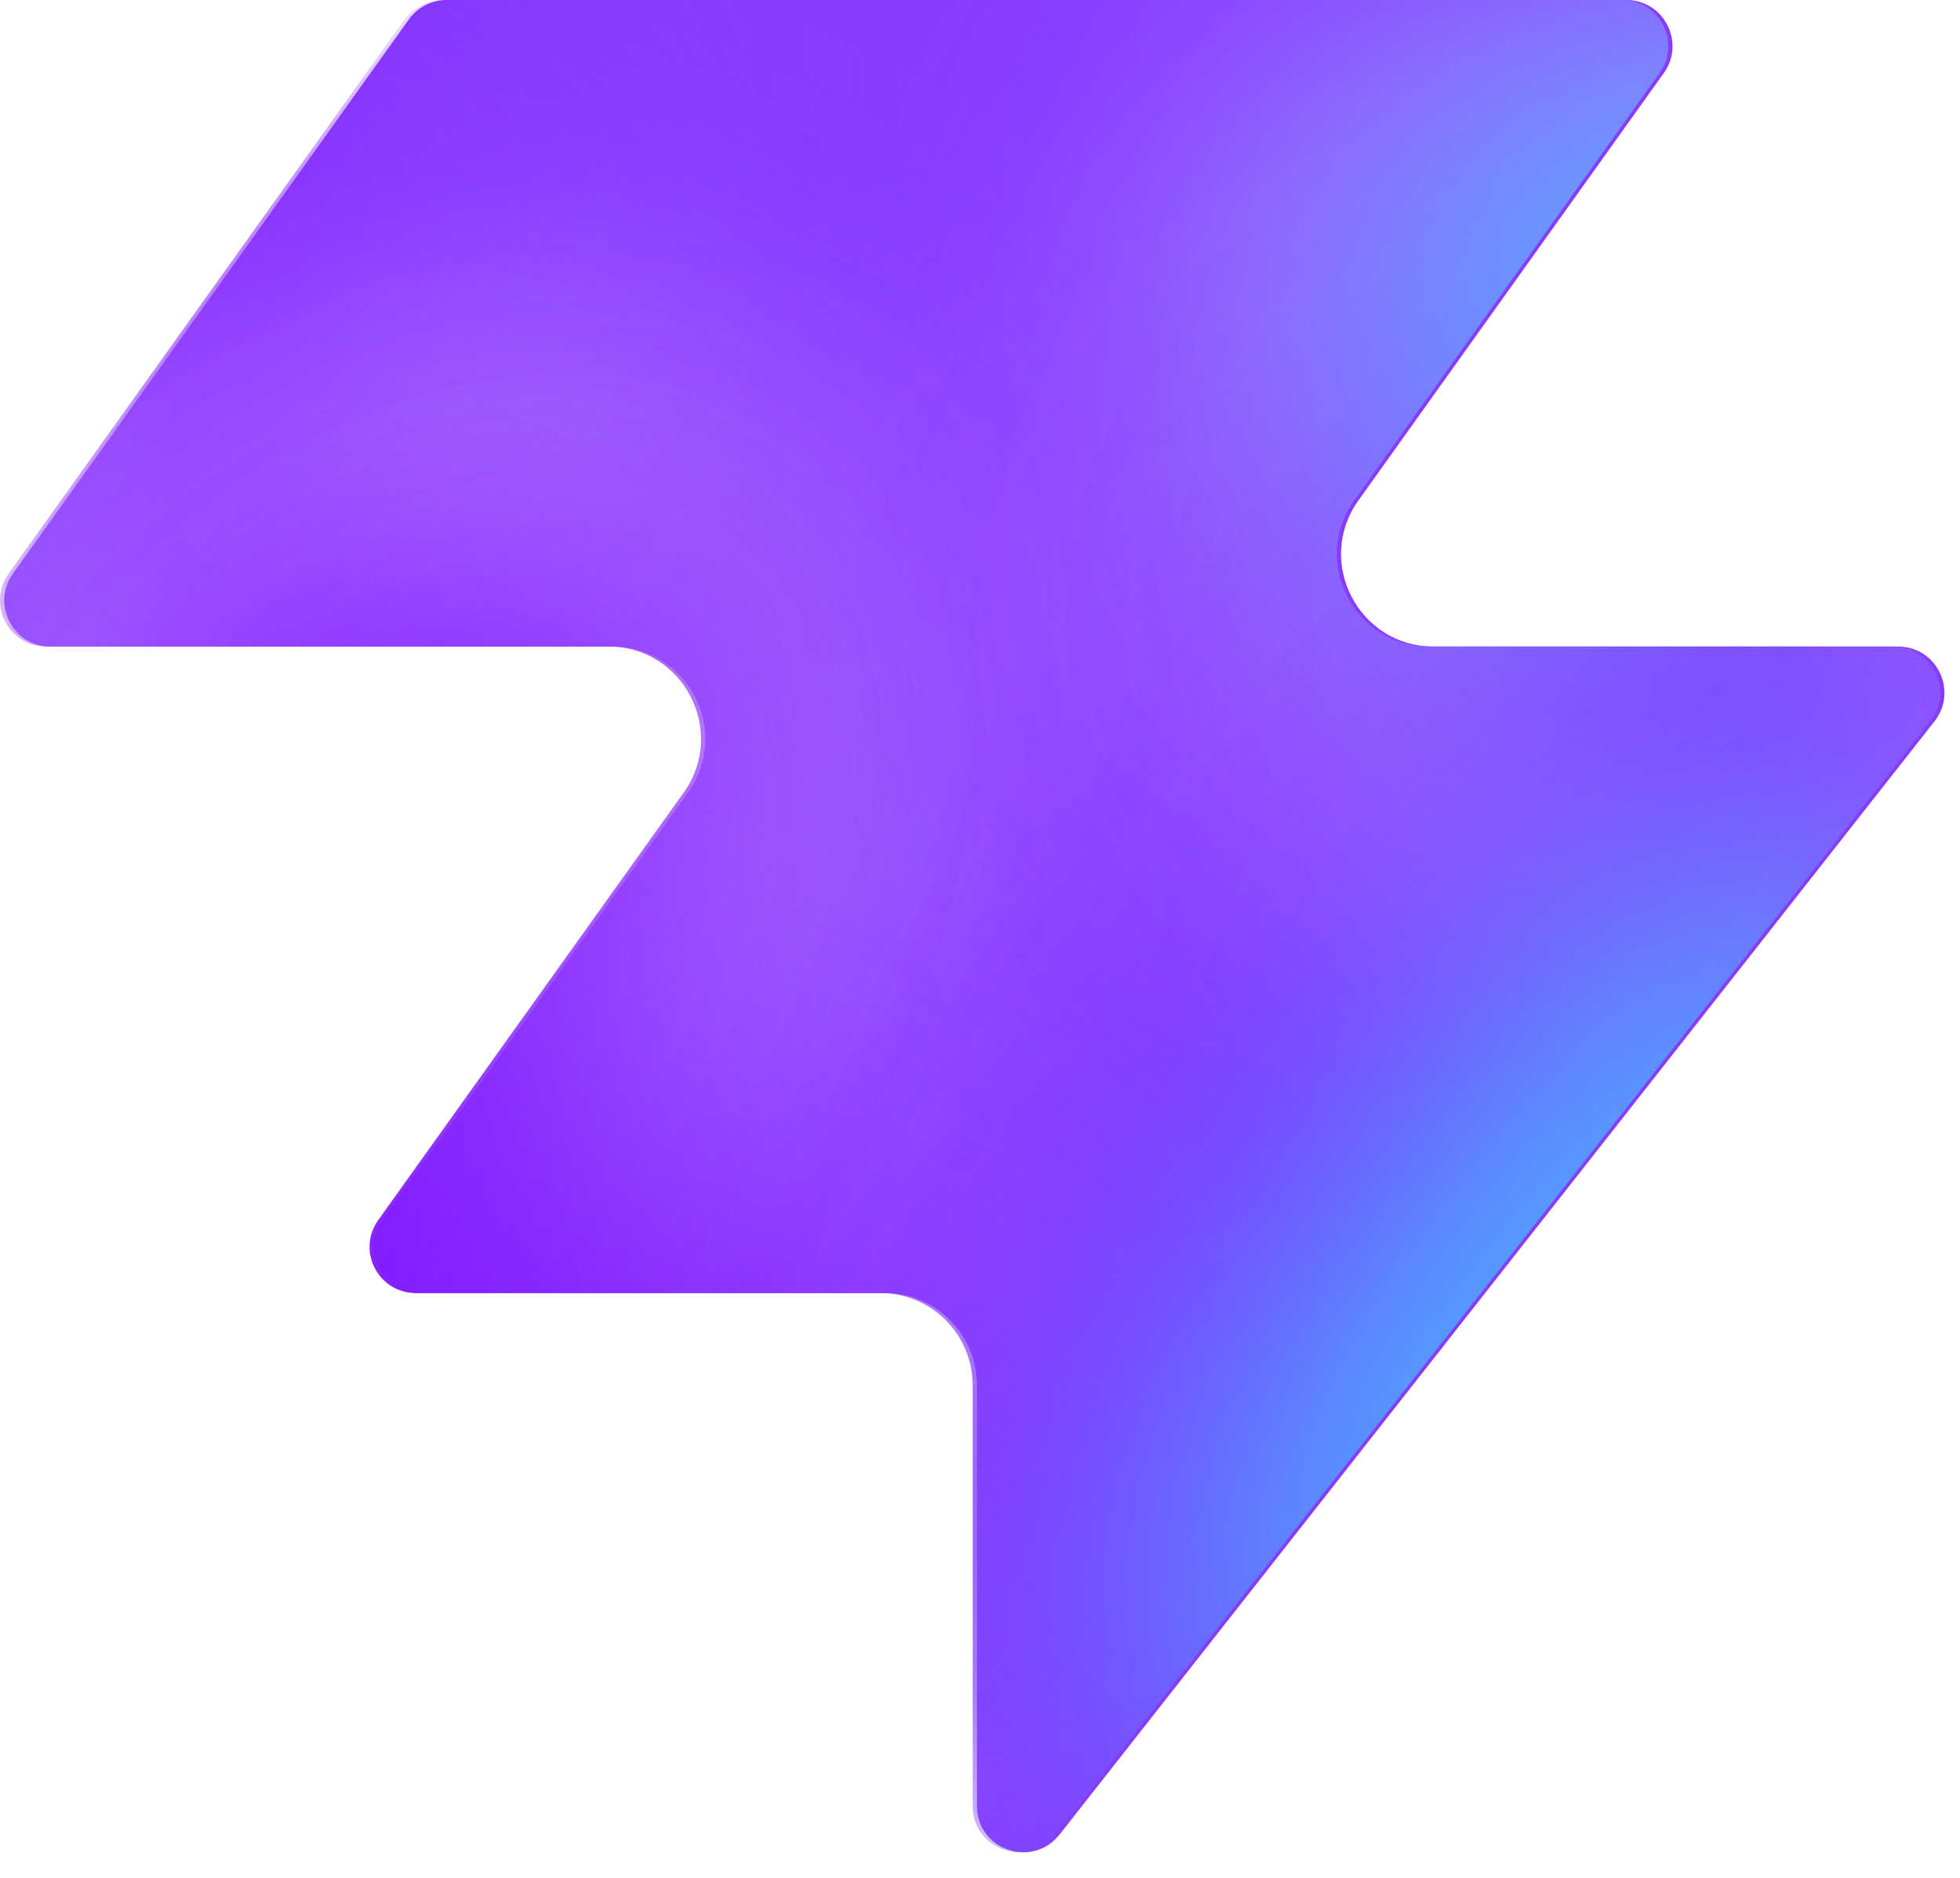
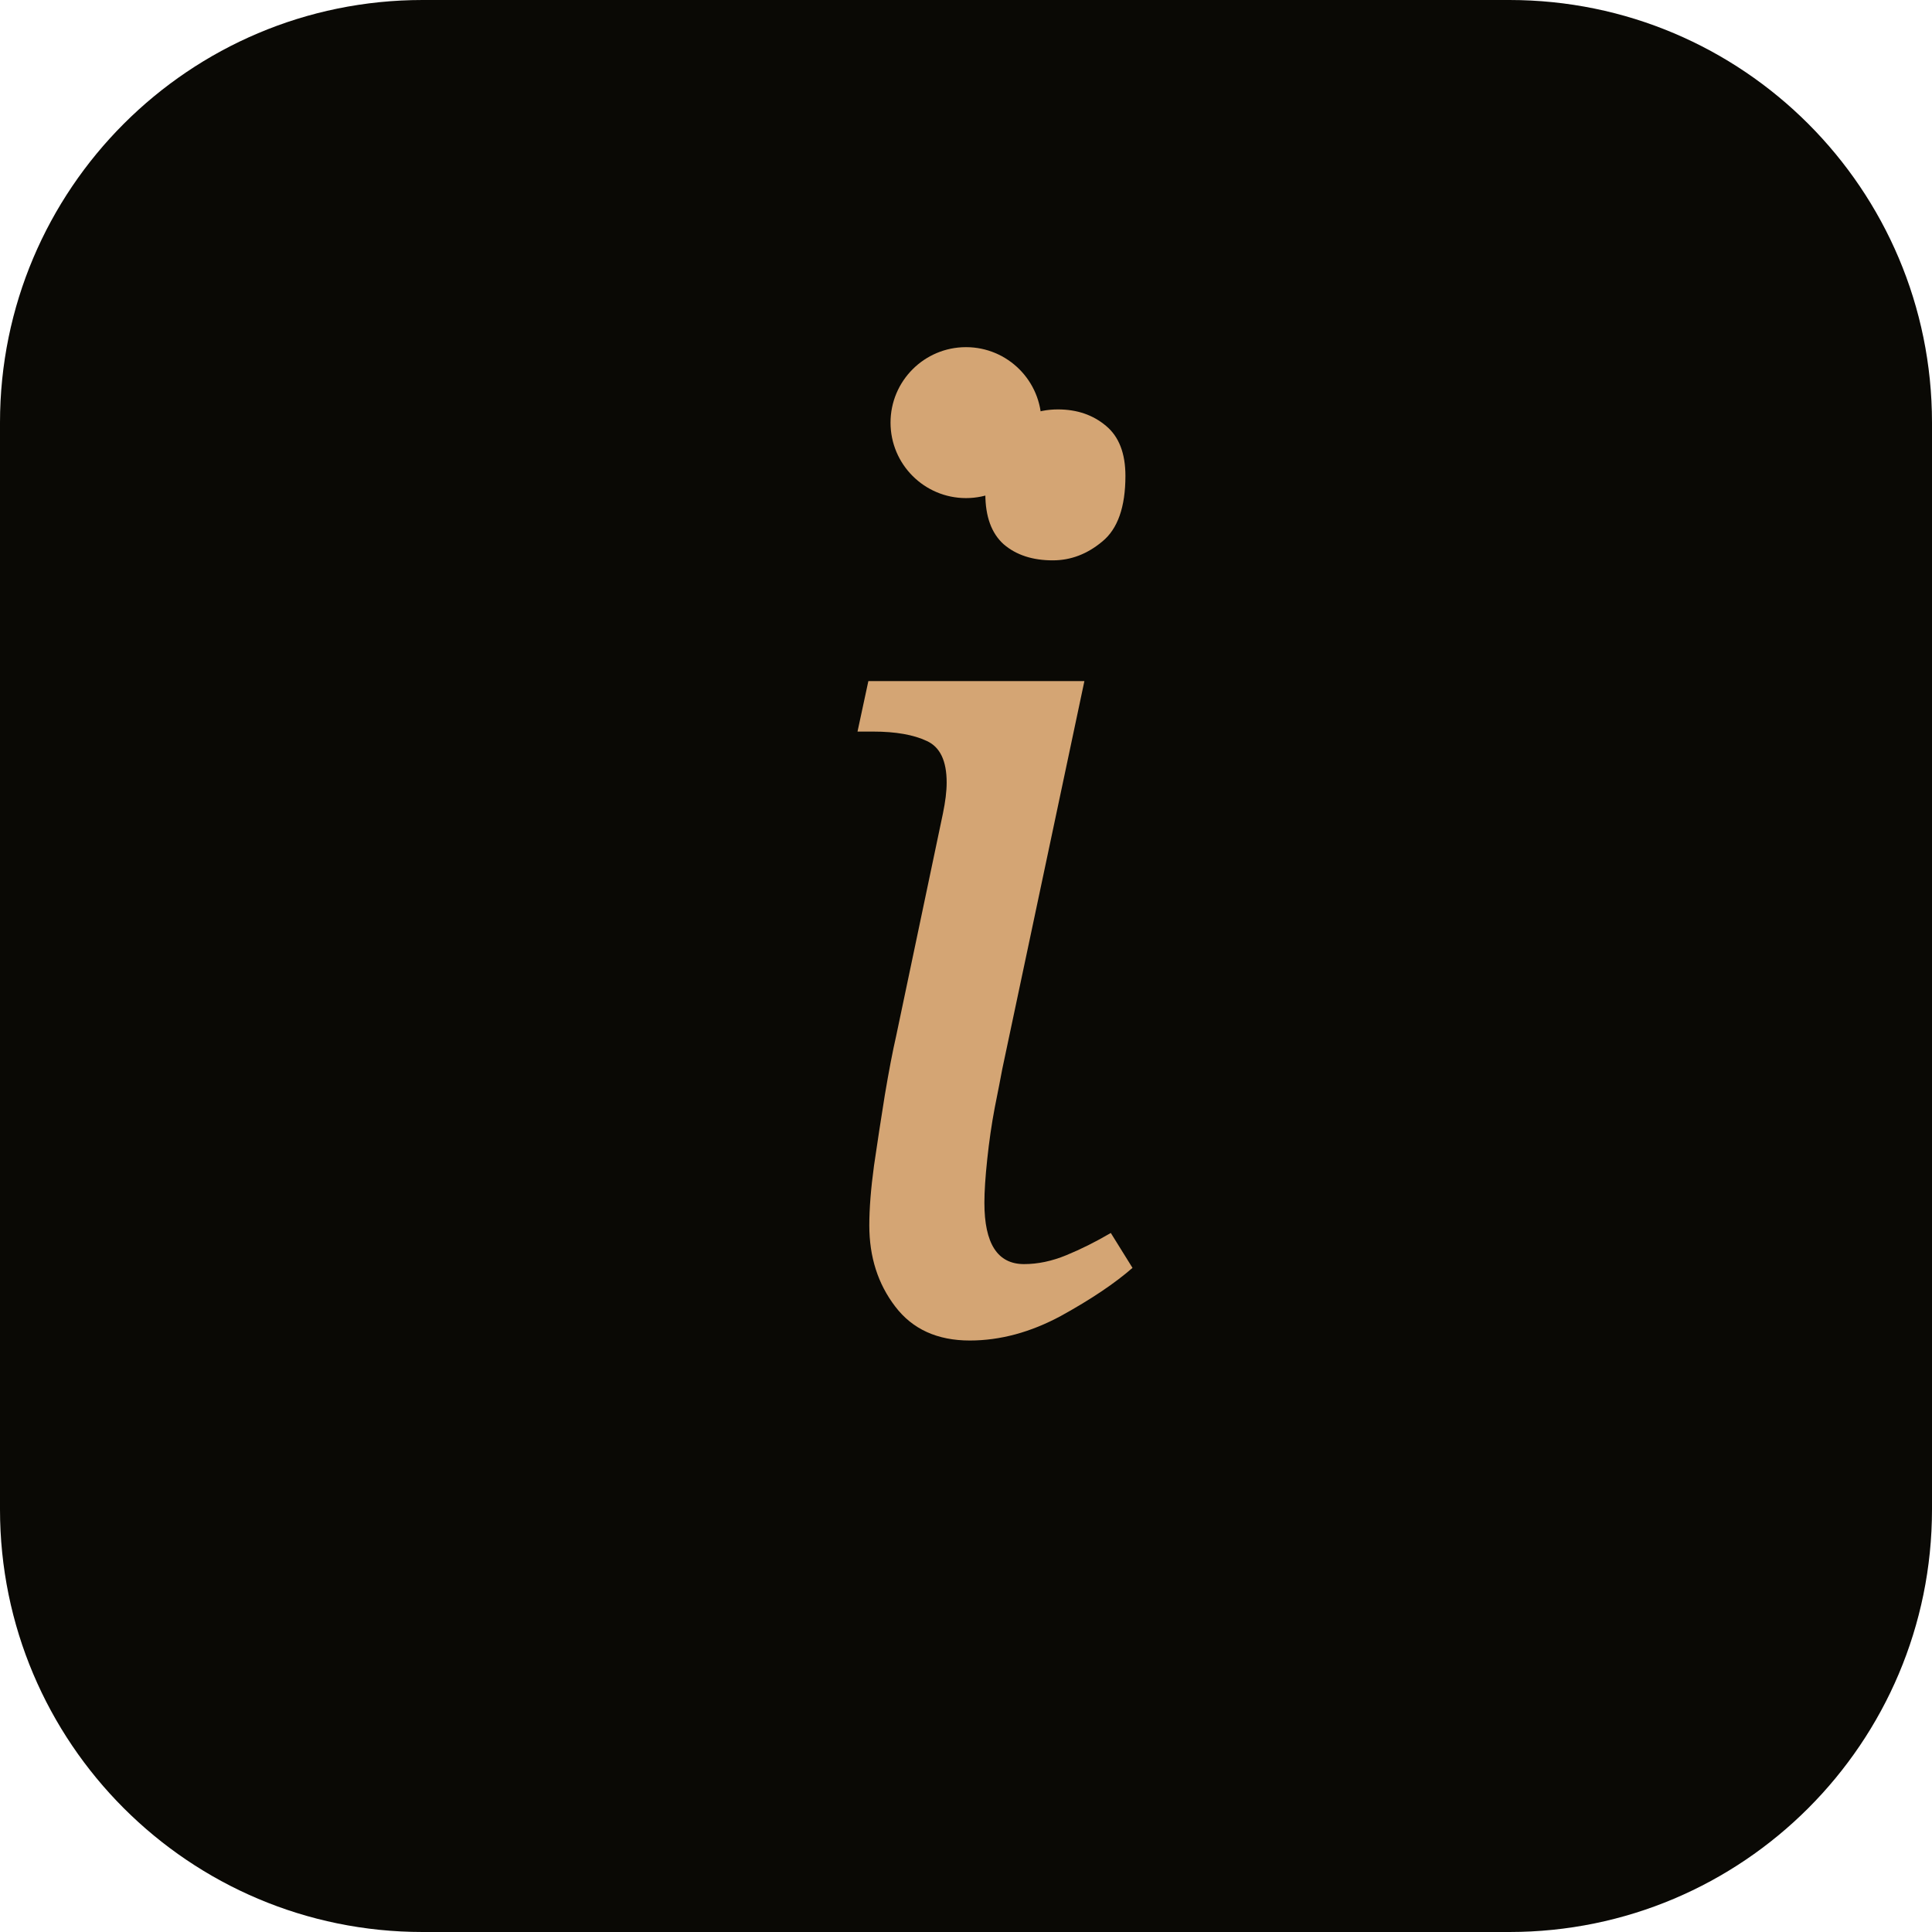
- <svg xmlns="http://www.w3.org/2000/svg" width="48" height="46" fill="none" viewBox="0 0 48 46">
-   <path fill="#863bff" d="M25.946 44.938c-.664.845-2.021.375-2.021-.698V33.937a2.26 2.26 0 0 0-2.262-2.262H10.287c-.92 0-1.456-1.04-.92-1.788l7.48-10.471c1.07-1.497 0-3.578-1.842-3.578H1.237c-.92 0-1.456-1.04-.92-1.788L10.013.474c.214-.297.556-.474.92-.474h28.894c.92 0 1.456 1.04.92 1.788l-7.48 10.471c-1.07 1.498 0 3.579 1.842 3.579h11.377c.943 0 1.473 1.088.89 1.83L25.947 44.94z" style="fill:#863bff;fill:color(display-p3 .525 .23 1);fill-opacity:1" />
-   <mask id="a" width="48" height="46" x="0" y="0" maskUnits="userSpaceOnUse" style="mask-type:alpha">
-     <path fill="#000" d="M25.842 44.938c-.664.844-2.021.375-2.021-.698V33.937a2.26 2.26 0 0 0-2.262-2.262H10.183c-.92 0-1.456-1.04-.92-1.788l7.48-10.471c1.07-1.498 0-3.579-1.842-3.579H1.133c-.92 0-1.456-1.04-.92-1.787L9.91.473c.214-.297.556-.474.92-.474h28.894c.92 0 1.456 1.04.92 1.788l-7.48 10.471c-1.07 1.498 0 3.578 1.842 3.578h11.377c.943 0 1.473 1.088.89 1.832L25.843 44.94z" style="fill:#000;fill-opacity:1" />
-   </mask>
-   <g mask="url(#a)">
-     <g filter="url(#b)">
-       <ellipse cx="5.508" cy="14.704" fill="#ede6ff" rx="5.508" ry="14.704" style="fill:#ede6ff;fill:color(display-p3 .927 .903 1);fill-opacity:1" transform="matrix(.00324 1 1 -.00324 -4.47 31.516)" />
-     </g>
-     <g filter="url(#c)">
-       <ellipse cx="10.399" cy="29.851" fill="#ede6ff" rx="10.399" ry="29.851" style="fill:#ede6ff;fill:color(display-p3 .927 .903 1);fill-opacity:1" transform="matrix(.00324 1 1 -.00324 -39.328 7.883)" />
-     </g>
-     <g filter="url(#d)">
-       <ellipse cx="5.508" cy="30.487" fill="#7e14ff" rx="5.508" ry="30.487" style="fill:#7e14ff;fill:color(display-p3 .492 .077 1);fill-opacity:1" transform="rotate(89.814 -25.913 -14.639)scale(1 -1)" />
-     </g>
-     <g filter="url(#e)">
-       <ellipse cx="5.508" cy="30.599" fill="#7e14ff" rx="5.508" ry="30.599" style="fill:#7e14ff;fill:color(display-p3 .492 .077 1);fill-opacity:1" transform="rotate(89.814 -32.644 -3.334)scale(1 -1)" />
-     </g>
-     <g filter="url(#f)">
-       <ellipse cx="5.508" cy="30.599" fill="#7e14ff" rx="5.508" ry="30.599" style="fill:#7e14ff;fill:color(display-p3 .492 .077 1);fill-opacity:1" transform="matrix(.00324 1 1 -.00324 -34.34 30.47)" />
-     </g>
-     <g filter="url(#g)">
-       <ellipse cx="14.072" cy="22.078" fill="#ede6ff" rx="14.072" ry="22.078" style="fill:#ede6ff;fill:color(display-p3 .927 .903 1);fill-opacity:1" transform="rotate(93.35 24.506 48.493)scale(-1 1)" />
-     </g>
-     <g filter="url(#h)">
-       <ellipse cx="3.47" cy="21.501" fill="#7e14ff" rx="3.47" ry="21.501" style="fill:#7e14ff;fill:color(display-p3 .492 .077 1);fill-opacity:1" transform="rotate(89.009 28.708 47.59)scale(-1 1)" />
-     </g>
-     <g filter="url(#i)">
-       <ellipse cx="3.47" cy="21.501" fill="#7e14ff" rx="3.47" ry="21.501" style="fill:#7e14ff;fill:color(display-p3 .492 .077 1);fill-opacity:1" transform="rotate(89.009 28.708 47.59)scale(-1 1)" />
-     </g>
-     <g filter="url(#j)">
-       <ellipse cx=".387" cy="8.972" fill="#7e14ff" rx="4.407" ry="29.108" style="fill:#7e14ff;fill:color(display-p3 .492 .077 1);fill-opacity:1" transform="rotate(39.51 .387 8.972)" />
-     </g>
-     <g filter="url(#k)">
-       <ellipse cx="47.523" cy="-6.092" fill="#7e14ff" rx="4.407" ry="29.108" style="fill:#7e14ff;fill:color(display-p3 .492 .077 1);fill-opacity:1" transform="rotate(37.892 47.523 -6.092)" />
-     </g>
-     <g filter="url(#l)">
-       <ellipse cx="41.412" cy="6.333" fill="#47bfff" rx="5.971" ry="9.665" style="fill:#47bfff;fill:color(display-p3 .28 .748 1);fill-opacity:1" transform="rotate(37.892 41.412 6.333)" />
-     </g>
-     <g filter="url(#m)">
-       <ellipse cx="-1.879" cy="38.332" fill="#7e14ff" rx="4.407" ry="29.108" style="fill:#7e14ff;fill:color(display-p3 .492 .077 1);fill-opacity:1" transform="rotate(37.892 -1.88 38.332)" />
-     </g>
-     <g filter="url(#n)">
-       <ellipse cx="-1.879" cy="38.332" fill="#7e14ff" rx="4.407" ry="29.108" style="fill:#7e14ff;fill:color(display-p3 .492 .077 1);fill-opacity:1" transform="rotate(37.892 -1.88 38.332)" />
-     </g>
-     <g filter="url(#o)">
-       <ellipse cx="35.651" cy="29.907" fill="#7e14ff" rx="4.407" ry="29.108" style="fill:#7e14ff;fill:color(display-p3 .492 .077 1);fill-opacity:1" transform="rotate(37.892 35.651 29.907)" />
-     </g>
-     <g filter="url(#p)">
-       <ellipse cx="38.418" cy="32.4" fill="#47bfff" rx="5.971" ry="15.297" style="fill:#47bfff;fill:color(display-p3 .28 .748 1);fill-opacity:1" transform="rotate(37.892 38.418 32.4)" />
-     </g>
-   </g>
-   <defs>
-     <filter id="b" width="60.045" height="41.654" x="-19.77" y="16.149" color-interpolation-filters="sRGB" filterUnits="userSpaceOnUse">
-       <feFlood flood-opacity="0" result="BackgroundImageFix" />
-       <feBlend in="SourceGraphic" in2="BackgroundImageFix" result="shape" />
-       <feGaussianBlur result="effect1_foregroundBlur_2002_17158" stdDeviation="7.659" />
-     </filter>
-     <filter id="c" width="90.34" height="51.437" x="-54.613" y="-7.533" color-interpolation-filters="sRGB" filterUnits="userSpaceOnUse">
-       <feFlood flood-opacity="0" result="BackgroundImageFix" />
-       <feBlend in="SourceGraphic" in2="BackgroundImageFix" result="shape" />
-       <feGaussianBlur result="effect1_foregroundBlur_2002_17158" stdDeviation="7.659" />
-     </filter>
-     <filter id="d" width="79.355" height="29.4" x="-49.64" y="2.03" color-interpolation-filters="sRGB" filterUnits="userSpaceOnUse">
-       <feFlood flood-opacity="0" result="BackgroundImageFix" />
-       <feBlend in="SourceGraphic" in2="BackgroundImageFix" result="shape" />
-       <feGaussianBlur result="effect1_foregroundBlur_2002_17158" stdDeviation="4.596" />
-     </filter>
-     <filter id="e" width="79.579" height="29.4" x="-45.045" y="20.029" color-interpolation-filters="sRGB" filterUnits="userSpaceOnUse">
-       <feFlood flood-opacity="0" result="BackgroundImageFix" />
-       <feBlend in="SourceGraphic" in2="BackgroundImageFix" result="shape" />
-       <feGaussianBlur result="effect1_foregroundBlur_2002_17158" stdDeviation="4.596" />
-     </filter>
-     <filter id="f" width="79.579" height="29.4" x="-43.513" y="21.178" color-interpolation-filters="sRGB" filterUnits="userSpaceOnUse">
-       <feFlood flood-opacity="0" result="BackgroundImageFix" />
-       <feBlend in="SourceGraphic" in2="BackgroundImageFix" result="shape" />
-       <feGaussianBlur result="effect1_foregroundBlur_2002_17158" stdDeviation="4.596" />
-     </filter>
-     <filter id="g" width="74.749" height="58.852" x="15.756" y="-17.901" color-interpolation-filters="sRGB" filterUnits="userSpaceOnUse">
-       <feFlood flood-opacity="0" result="BackgroundImageFix" />
-       <feBlend in="SourceGraphic" in2="BackgroundImageFix" result="shape" />
-       <feGaussianBlur result="effect1_foregroundBlur_2002_17158" stdDeviation="7.659" />
-     </filter>
-     <filter id="h" width="61.377" height="25.362" x="23.548" y="2.284" color-interpolation-filters="sRGB" filterUnits="userSpaceOnUse">
-       <feFlood flood-opacity="0" result="BackgroundImageFix" />
-       <feBlend in="SourceGraphic" in2="BackgroundImageFix" result="shape" />
-       <feGaussianBlur result="effect1_foregroundBlur_2002_17158" stdDeviation="4.596" />
-     </filter>
-     <filter id="i" width="61.377" height="25.362" x="23.548" y="2.284" color-interpolation-filters="sRGB" filterUnits="userSpaceOnUse">
-       <feFlood flood-opacity="0" result="BackgroundImageFix" />
-       <feBlend in="SourceGraphic" in2="BackgroundImageFix" result="shape" />
-       <feGaussianBlur result="effect1_foregroundBlur_2002_17158" stdDeviation="4.596" />
-     </filter>
-     <filter id="j" width="56.045" height="63.649" x="-27.636" y="-22.853" color-interpolation-filters="sRGB" filterUnits="userSpaceOnUse">
-       <feFlood flood-opacity="0" result="BackgroundImageFix" />
-       <feBlend in="SourceGraphic" in2="BackgroundImageFix" result="shape" />
-       <feGaussianBlur result="effect1_foregroundBlur_2002_17158" stdDeviation="4.596" />
-     </filter>
-     <filter id="k" width="54.814" height="64.646" x="20.116" y="-38.415" color-interpolation-filters="sRGB" filterUnits="userSpaceOnUse">
-       <feFlood flood-opacity="0" result="BackgroundImageFix" />
-       <feBlend in="SourceGraphic" in2="BackgroundImageFix" result="shape" />
-       <feGaussianBlur result="effect1_foregroundBlur_2002_17158" stdDeviation="4.596" />
-     </filter>
-     <filter id="l" width="33.541" height="35.313" x="24.641" y="-11.323" color-interpolation-filters="sRGB" filterUnits="userSpaceOnUse">
-       <feFlood flood-opacity="0" result="BackgroundImageFix" />
-       <feBlend in="SourceGraphic" in2="BackgroundImageFix" result="shape" />
-       <feGaussianBlur result="effect1_foregroundBlur_2002_17158" stdDeviation="4.596" />
-     </filter>
-     <filter id="m" width="54.814" height="64.646" x="-29.286" y="6.009" color-interpolation-filters="sRGB" filterUnits="userSpaceOnUse">
-       <feFlood flood-opacity="0" result="BackgroundImageFix" />
-       <feBlend in="SourceGraphic" in2="BackgroundImageFix" result="shape" />
-       <feGaussianBlur result="effect1_foregroundBlur_2002_17158" stdDeviation="4.596" />
-     </filter>
-     <filter id="n" width="54.814" height="64.646" x="-29.286" y="6.009" color-interpolation-filters="sRGB" filterUnits="userSpaceOnUse">
-       <feFlood flood-opacity="0" result="BackgroundImageFix" />
-       <feBlend in="SourceGraphic" in2="BackgroundImageFix" result="shape" />
-       <feGaussianBlur result="effect1_foregroundBlur_2002_17158" stdDeviation="4.596" />
-     </filter>
-     <filter id="o" width="54.814" height="64.646" x="8.244" y="-2.416" color-interpolation-filters="sRGB" filterUnits="userSpaceOnUse">
-       <feFlood flood-opacity="0" result="BackgroundImageFix" />
-       <feBlend in="SourceGraphic" in2="BackgroundImageFix" result="shape" />
-       <feGaussianBlur result="effect1_foregroundBlur_2002_17158" stdDeviation="4.596" />
-     </filter>
-     <filter id="p" width="39.409" height="43.623" x="18.713" y="10.588" color-interpolation-filters="sRGB" filterUnits="userSpaceOnUse">
-       <feFlood flood-opacity="0" result="BackgroundImageFix" />
-       <feBlend in="SourceGraphic" in2="BackgroundImageFix" result="shape" />
-       <feGaussianBlur result="effect1_foregroundBlur_2002_17158" stdDeviation="4.596" />
-     </filter>
-   </defs>
+ <svg xmlns="http://www.w3.org/2000/svg" width="64" height="64" viewBox="0 0 64 64">
+   <rect width="64" height="64" rx="14" fill="#0a0905" />
+   <text x="32" y="44" font-family="Georgia, 'Noto Serif SC', serif" font-size="40" font-weight="500" text-anchor="middle" fill="#d4a574" font-style="italic">i</text>
+   <circle cx="32" cy="14" r="2.5" fill="#d4a574" />
</svg>
